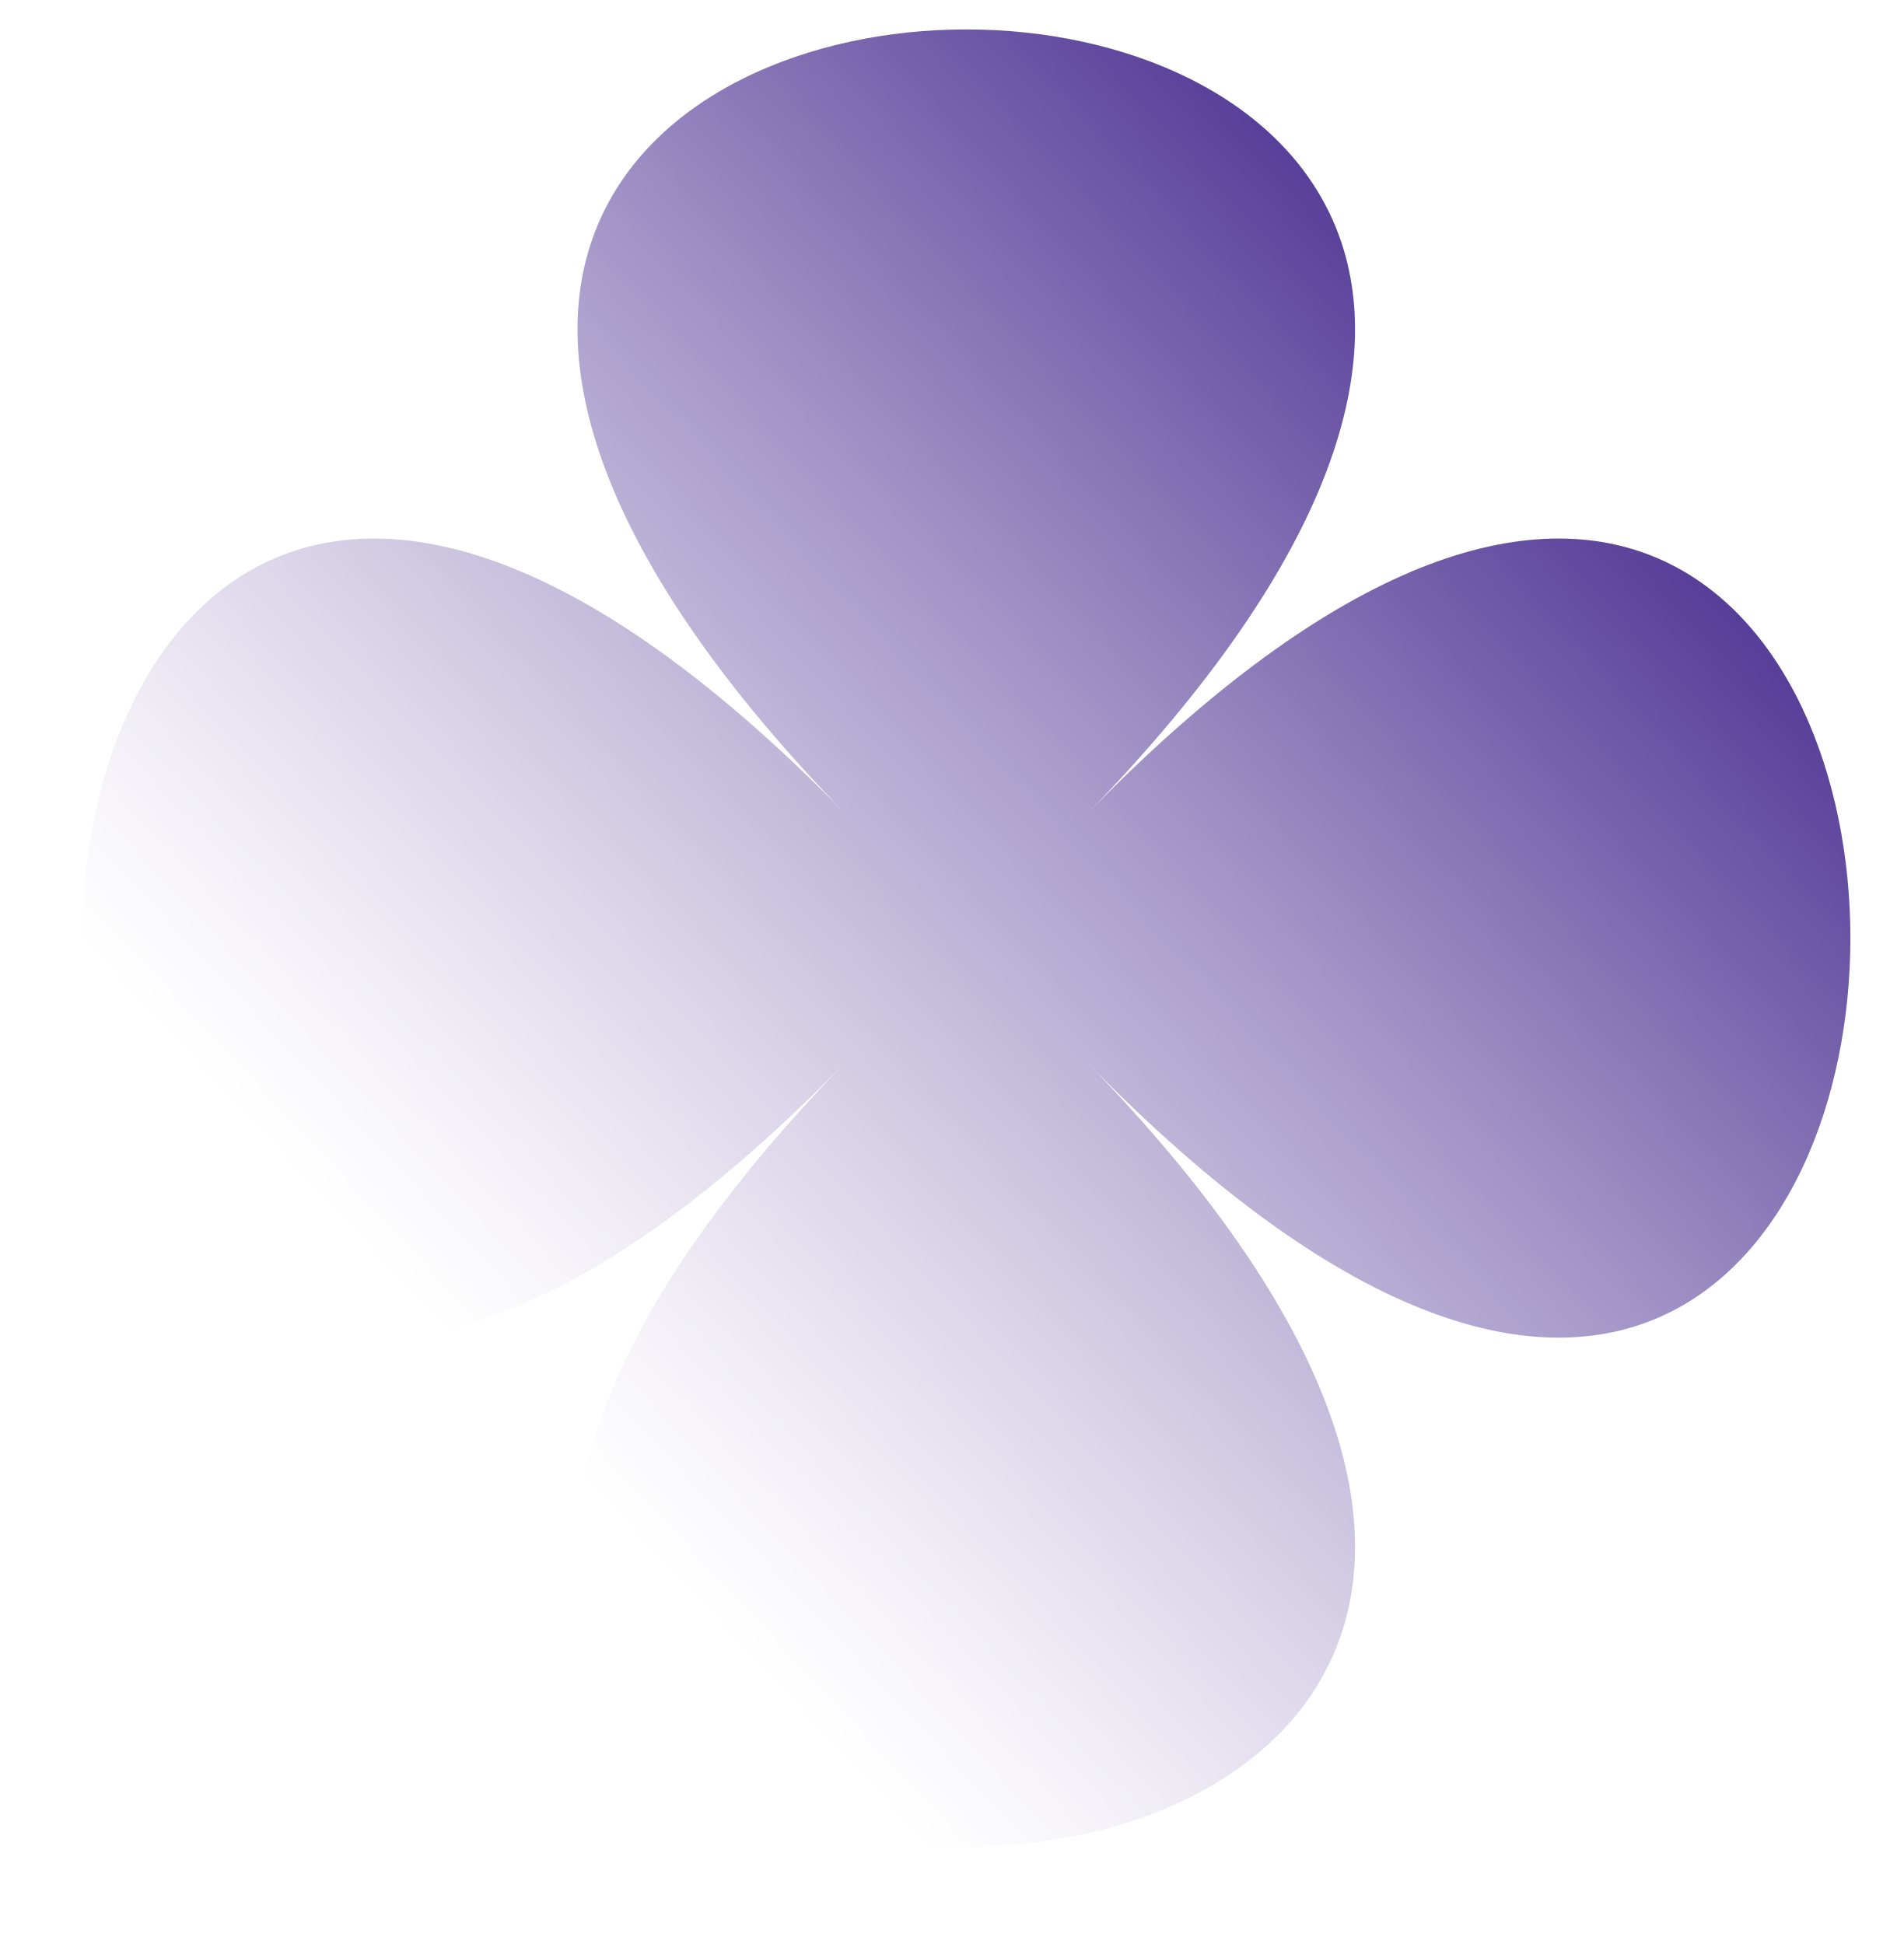
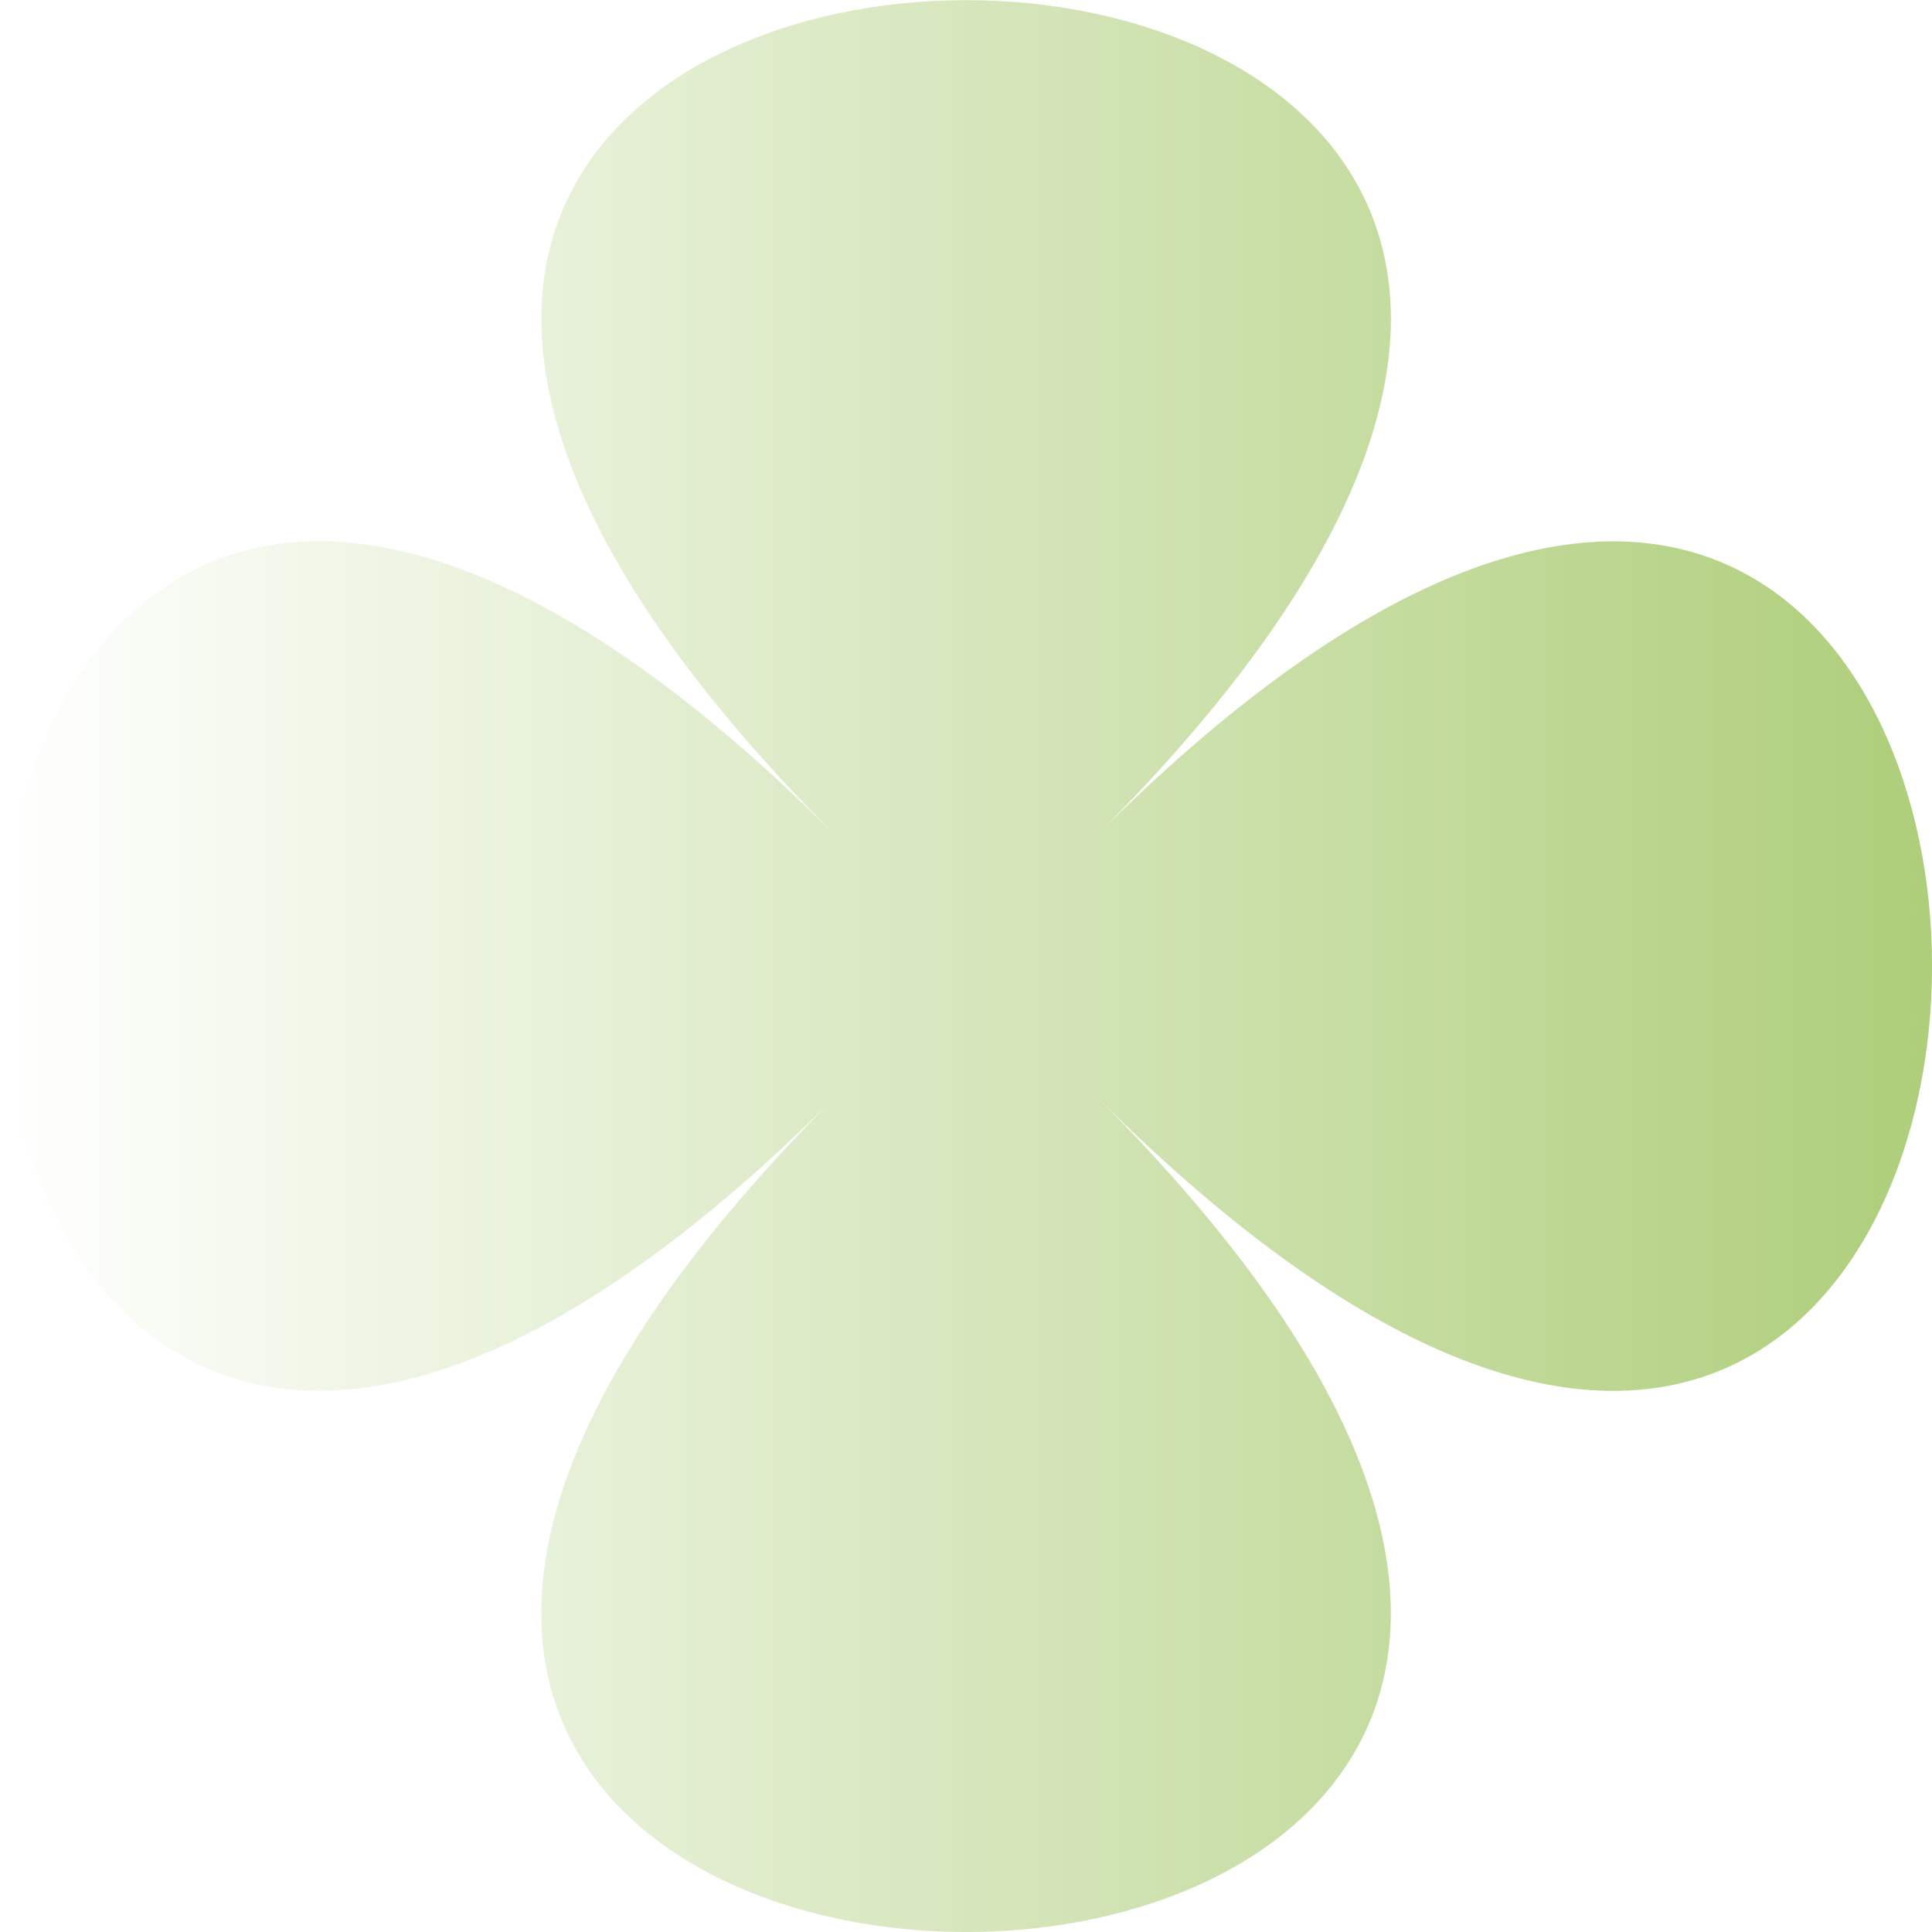
- <svg xmlns="http://www.w3.org/2000/svg" version="1.1" id="Layer_1" x="0px" y="0px" viewBox="0 0 261.28 266.89" style="enable-background:new 0 0 261.28 266.89;" xml:space="preserve">
-   <style type="text/css">
- 	.st0{fill:url(#SVGID_1_);}
- </style>
-   <g>
-     <linearGradient id="SVGID_1_" gradientUnits="userSpaceOnUse" x1="67.229" y1="189.785" x2="214.69" y2="52.25">
-       <stop offset="0" style="stop-color:#FFFFFF" />
-       <stop offset="0.109" style="stop-color:#F4F2F8" />
-       <stop offset="0.311" style="stop-color:#D6D0E6" />
-       <stop offset="0.584" style="stop-color:#A699C9" />
-       <stop offset="0.913" style="stop-color:#644DA1" />
-       <stop offset="1" style="stop-color:#523896" />
+ <svg xmlns="http://www.w3.org/2000/svg" id="Layer_1" data-name="Layer 1" viewBox="0 0 106.35 106.35">
+   <defs>
+     <style>
+       .cls-1 {
+         fill: url(#linear-gradient);
+       }
+     </style>
+     <linearGradient id="linear-gradient" x1="0" y1="53.18" x2="106.35" y2="53.18" gradientUnits="userSpaceOnUse">
+       <stop offset="0" stop-color="#fff" />
+       <stop offset="1" stop-color="#aece7a" />
    </linearGradient>
-     <path class="st0" d="M149.04,145.66c139.93,143.84-172.75,143.84-32.82,0c-139.93,143.84-139.93-177.58,0-33.74   c-139.93-143.84,172.75-143.84,32.82,0C288.96-31.92,288.96,289.5,149.04,145.66z" />
-   </g>
+   </defs>
+   <path class="cls-1" d="M60.37,60.37c61.31,61.31-75.7,61.31-14.38,0-61.31,61.31-61.31-75.7,0-14.38-61.31-61.31,75.7-61.31,14.38,0,61.31-61.31,61.31,75.7,0,14.38Z" />
</svg>
